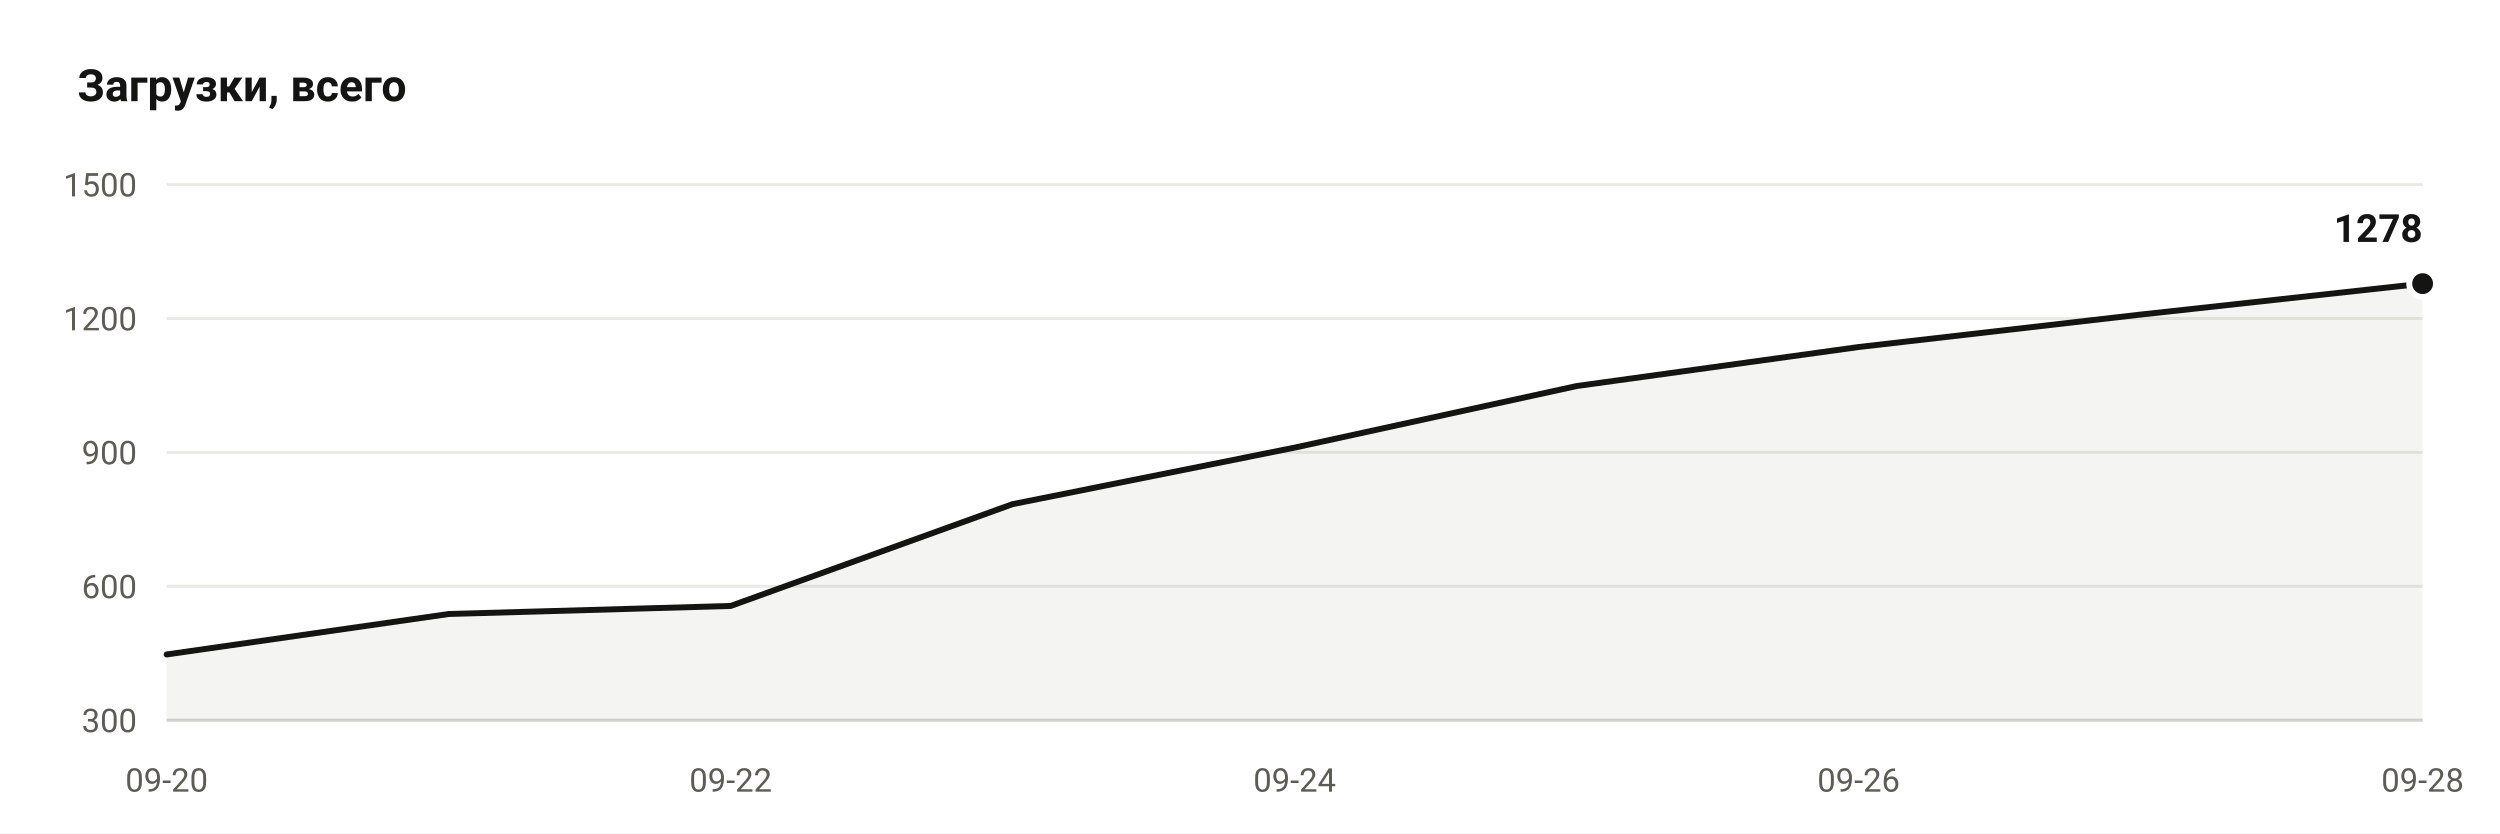
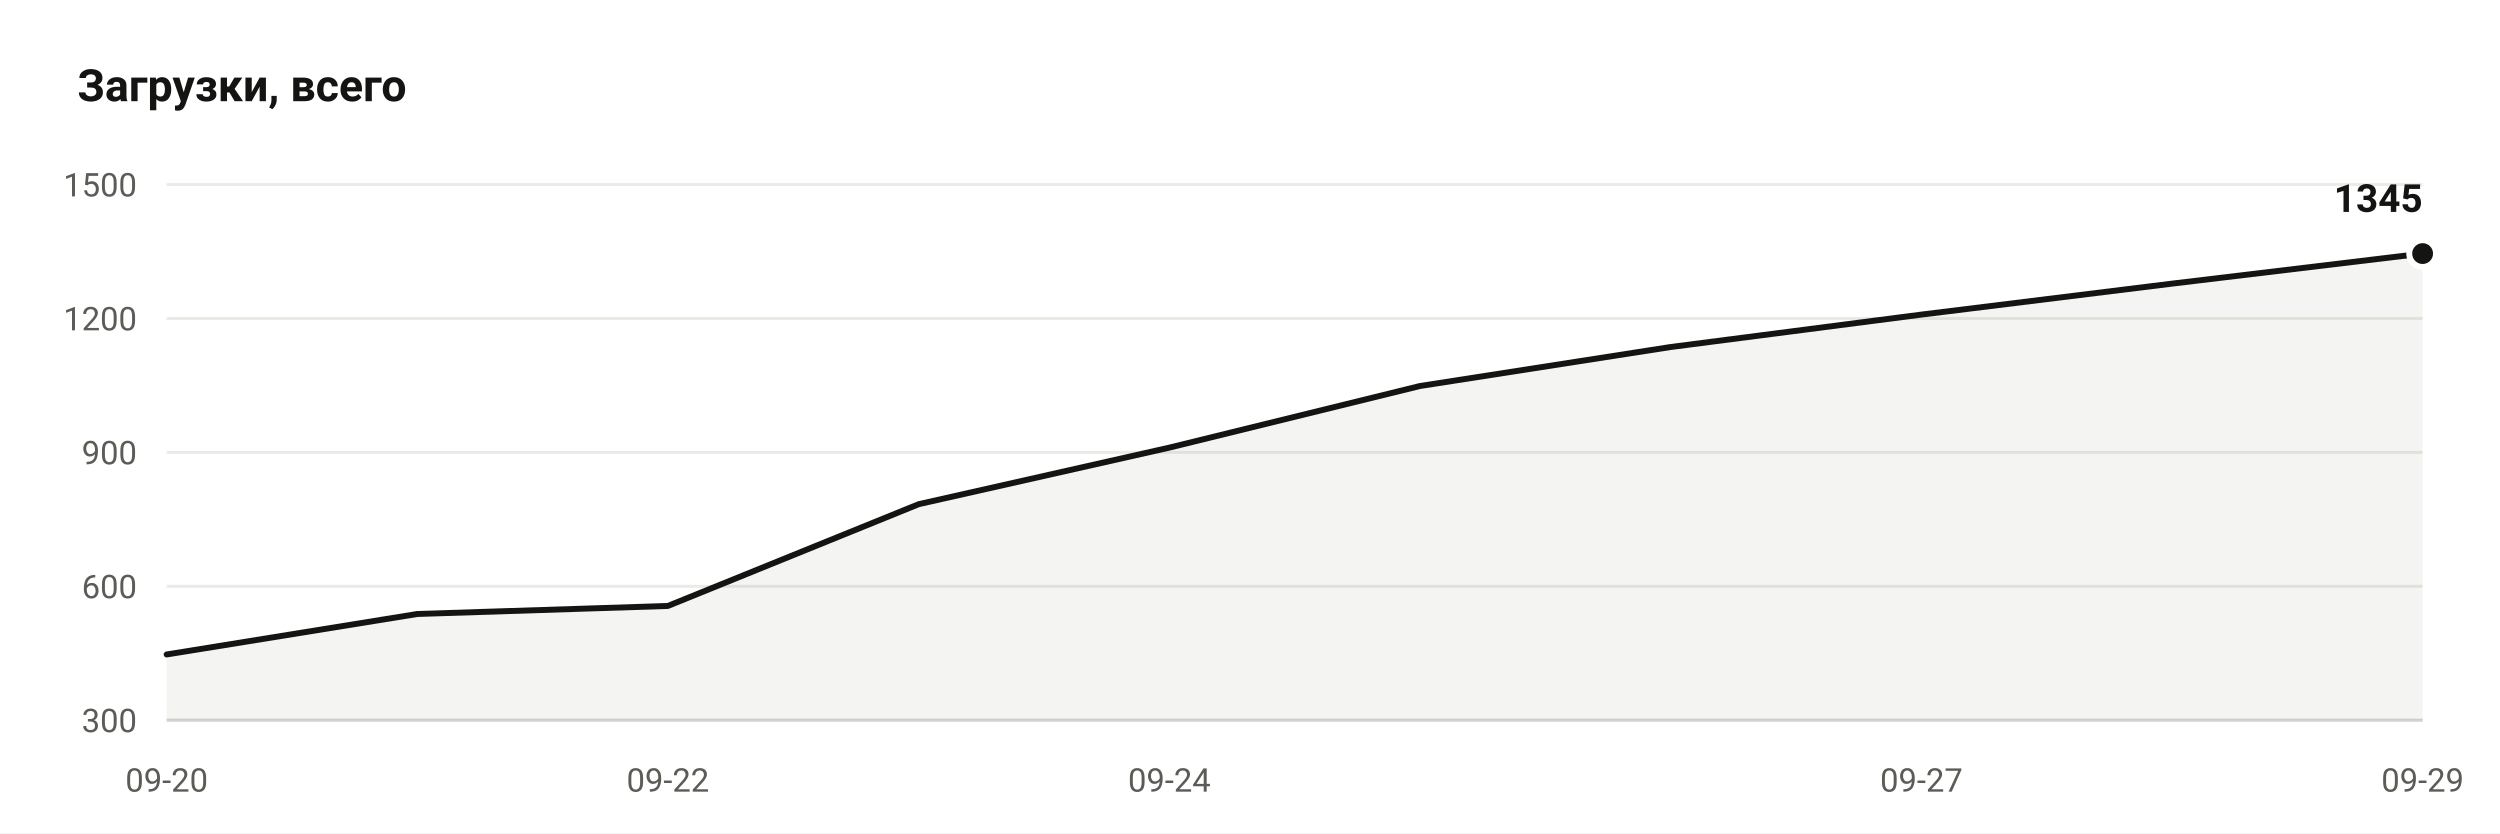
- <svg xmlns="http://www.w3.org/2000/svg" viewBox="0 0 840 280" width="840" height="280" role="img" aria-label="Downloads: 1278">
+ <svg xmlns="http://www.w3.org/2000/svg" viewBox="0 0 840 280" width="840" height="280" role="img" aria-label="Downloads: 1345">
  <rect width="840" height="280" fill="#ffffff" />
  <text x="26" y="34" font-family="ui-sans-serif, -apple-system, Segoe UI, Roboto, Helvetica, Arial, sans-serif" font-size="15" font-weight="600" fill="#141412">Загрузки, всего</text>
  <line x1="56" y1="242.0" x2="814" y2="242.0" stroke="#ebeae6" stroke-width="1" />
  <text x="46" y="246.0" text-anchor="end" font-family="ui-sans-serif, -apple-system, Segoe UI, Roboto, Helvetica, Arial, sans-serif" font-size="11" fill="#5c5b55">300</text>
  <line x1="56" y1="197.0" x2="814" y2="197.0" stroke="#ebeae6" stroke-width="1" />
  <text x="46" y="201.0" text-anchor="end" font-family="ui-sans-serif, -apple-system, Segoe UI, Roboto, Helvetica, Arial, sans-serif" font-size="11" fill="#5c5b55">600</text>
  <line x1="56" y1="152.0" x2="814" y2="152.0" stroke="#ebeae6" stroke-width="1" />
  <text x="46" y="156.0" text-anchor="end" font-family="ui-sans-serif, -apple-system, Segoe UI, Roboto, Helvetica, Arial, sans-serif" font-size="11" fill="#5c5b55">900</text>
  <line x1="56" y1="107.0" x2="814" y2="107.0" stroke="#ebeae6" stroke-width="1" />
  <text x="46" y="111.0" text-anchor="end" font-family="ui-sans-serif, -apple-system, Segoe UI, Roboto, Helvetica, Arial, sans-serif" font-size="11" fill="#5c5b55">1200</text>
  <line x1="56" y1="62.0" x2="814" y2="62.0" stroke="#ebeae6" stroke-width="1" />
  <text x="46" y="66.0" text-anchor="end" font-family="ui-sans-serif, -apple-system, Segoe UI, Roboto, Helvetica, Arial, sans-serif" font-size="11" fill="#5c5b55">1500</text>
  <line x1="56" y1="242.0" x2="814" y2="242.0" stroke="#d7d6d1" stroke-width="1" />
-   <path d="M 56.0 242.0 L 56.0 219.9 L 150.8 206.3 L 245.5 203.6 L 340.2 169.4 L 435.0 150.4 L 529.8 129.7 L 624.5 116.6 L 719.2 105.7 L 814.0 95.3 L 814.0 242.0 Z" fill="#141412" fill-opacity="0.05" />
-   <polyline points="56.0,219.9 150.8,206.3 245.5,203.6 340.2,169.4 435.0,150.4 529.8,129.7 624.5,116.6 719.2,105.7 814.0,95.3" fill="none" stroke="#141412" stroke-width="2" stroke-linejoin="round" stroke-linecap="round" />
-   <circle cx="814.0" cy="95.3" r="4.5" fill="#141412" stroke="#ffffff" stroke-width="2" />
-   <text x="814.0" y="81.3" text-anchor="end" font-family="ui-sans-serif, -apple-system, Segoe UI, Roboto, Helvetica, Arial, sans-serif" font-size="13" font-weight="600" fill="#141412">1278</text>
+   <path d="M 56.0 242.0 L 56.0 219.9 L 140.2 206.3 L 224.4 203.6 L 308.7 169.4 L 392.9 150.4 L 477.1 129.7 L 561.3 116.6 L 645.6 105.7 L 729.8 95.3 L 814.0 85.2 L 814.0 242.0 Z" fill="#141412" fill-opacity="0.05" />
+   <polyline points="56.0,219.9 140.2,206.3 224.4,203.6 308.7,169.4 392.9,150.4 477.1,129.7 561.3,116.6 645.6,105.7 729.8,95.3 814.0,85.2" fill="none" stroke="#141412" stroke-width="2" stroke-linejoin="round" stroke-linecap="round" />
+   <circle cx="814.0" cy="85.2" r="4.5" fill="#141412" stroke="#ffffff" stroke-width="2" />
+   <text x="814.0" y="71.2" text-anchor="end" font-family="ui-sans-serif, -apple-system, Segoe UI, Roboto, Helvetica, Arial, sans-serif" font-size="13" font-weight="600" fill="#141412">1345</text>
  <text x="56.0" y="266" text-anchor="middle" font-family="ui-sans-serif, -apple-system, Segoe UI, Roboto, Helvetica, Arial, sans-serif" font-size="11" fill="#5c5b55">09-20</text>
-   <text x="245.5" y="266" text-anchor="middle" font-family="ui-sans-serif, -apple-system, Segoe UI, Roboto, Helvetica, Arial, sans-serif" font-size="11" fill="#5c5b55">09-22</text>
-   <text x="435.0" y="266" text-anchor="middle" font-family="ui-sans-serif, -apple-system, Segoe UI, Roboto, Helvetica, Arial, sans-serif" font-size="11" fill="#5c5b55">09-24</text>
-   <text x="624.5" y="266" text-anchor="middle" font-family="ui-sans-serif, -apple-system, Segoe UI, Roboto, Helvetica, Arial, sans-serif" font-size="11" fill="#5c5b55">09-26</text>
-   <text x="814.0" y="266" text-anchor="middle" font-family="ui-sans-serif, -apple-system, Segoe UI, Roboto, Helvetica, Arial, sans-serif" font-size="11" fill="#5c5b55">09-28</text>
+   <text x="224.4" y="266" text-anchor="middle" font-family="ui-sans-serif, -apple-system, Segoe UI, Roboto, Helvetica, Arial, sans-serif" font-size="11" fill="#5c5b55">09-22</text>
+   <text x="392.9" y="266" text-anchor="middle" font-family="ui-sans-serif, -apple-system, Segoe UI, Roboto, Helvetica, Arial, sans-serif" font-size="11" fill="#5c5b55">09-24</text>
+   <text x="645.6" y="266" text-anchor="middle" font-family="ui-sans-serif, -apple-system, Segoe UI, Roboto, Helvetica, Arial, sans-serif" font-size="11" fill="#5c5b55">09-27</text>
+   <text x="814.0" y="266" text-anchor="middle" font-family="ui-sans-serif, -apple-system, Segoe UI, Roboto, Helvetica, Arial, sans-serif" font-size="11" fill="#5c5b55">09-29</text>
</svg>
